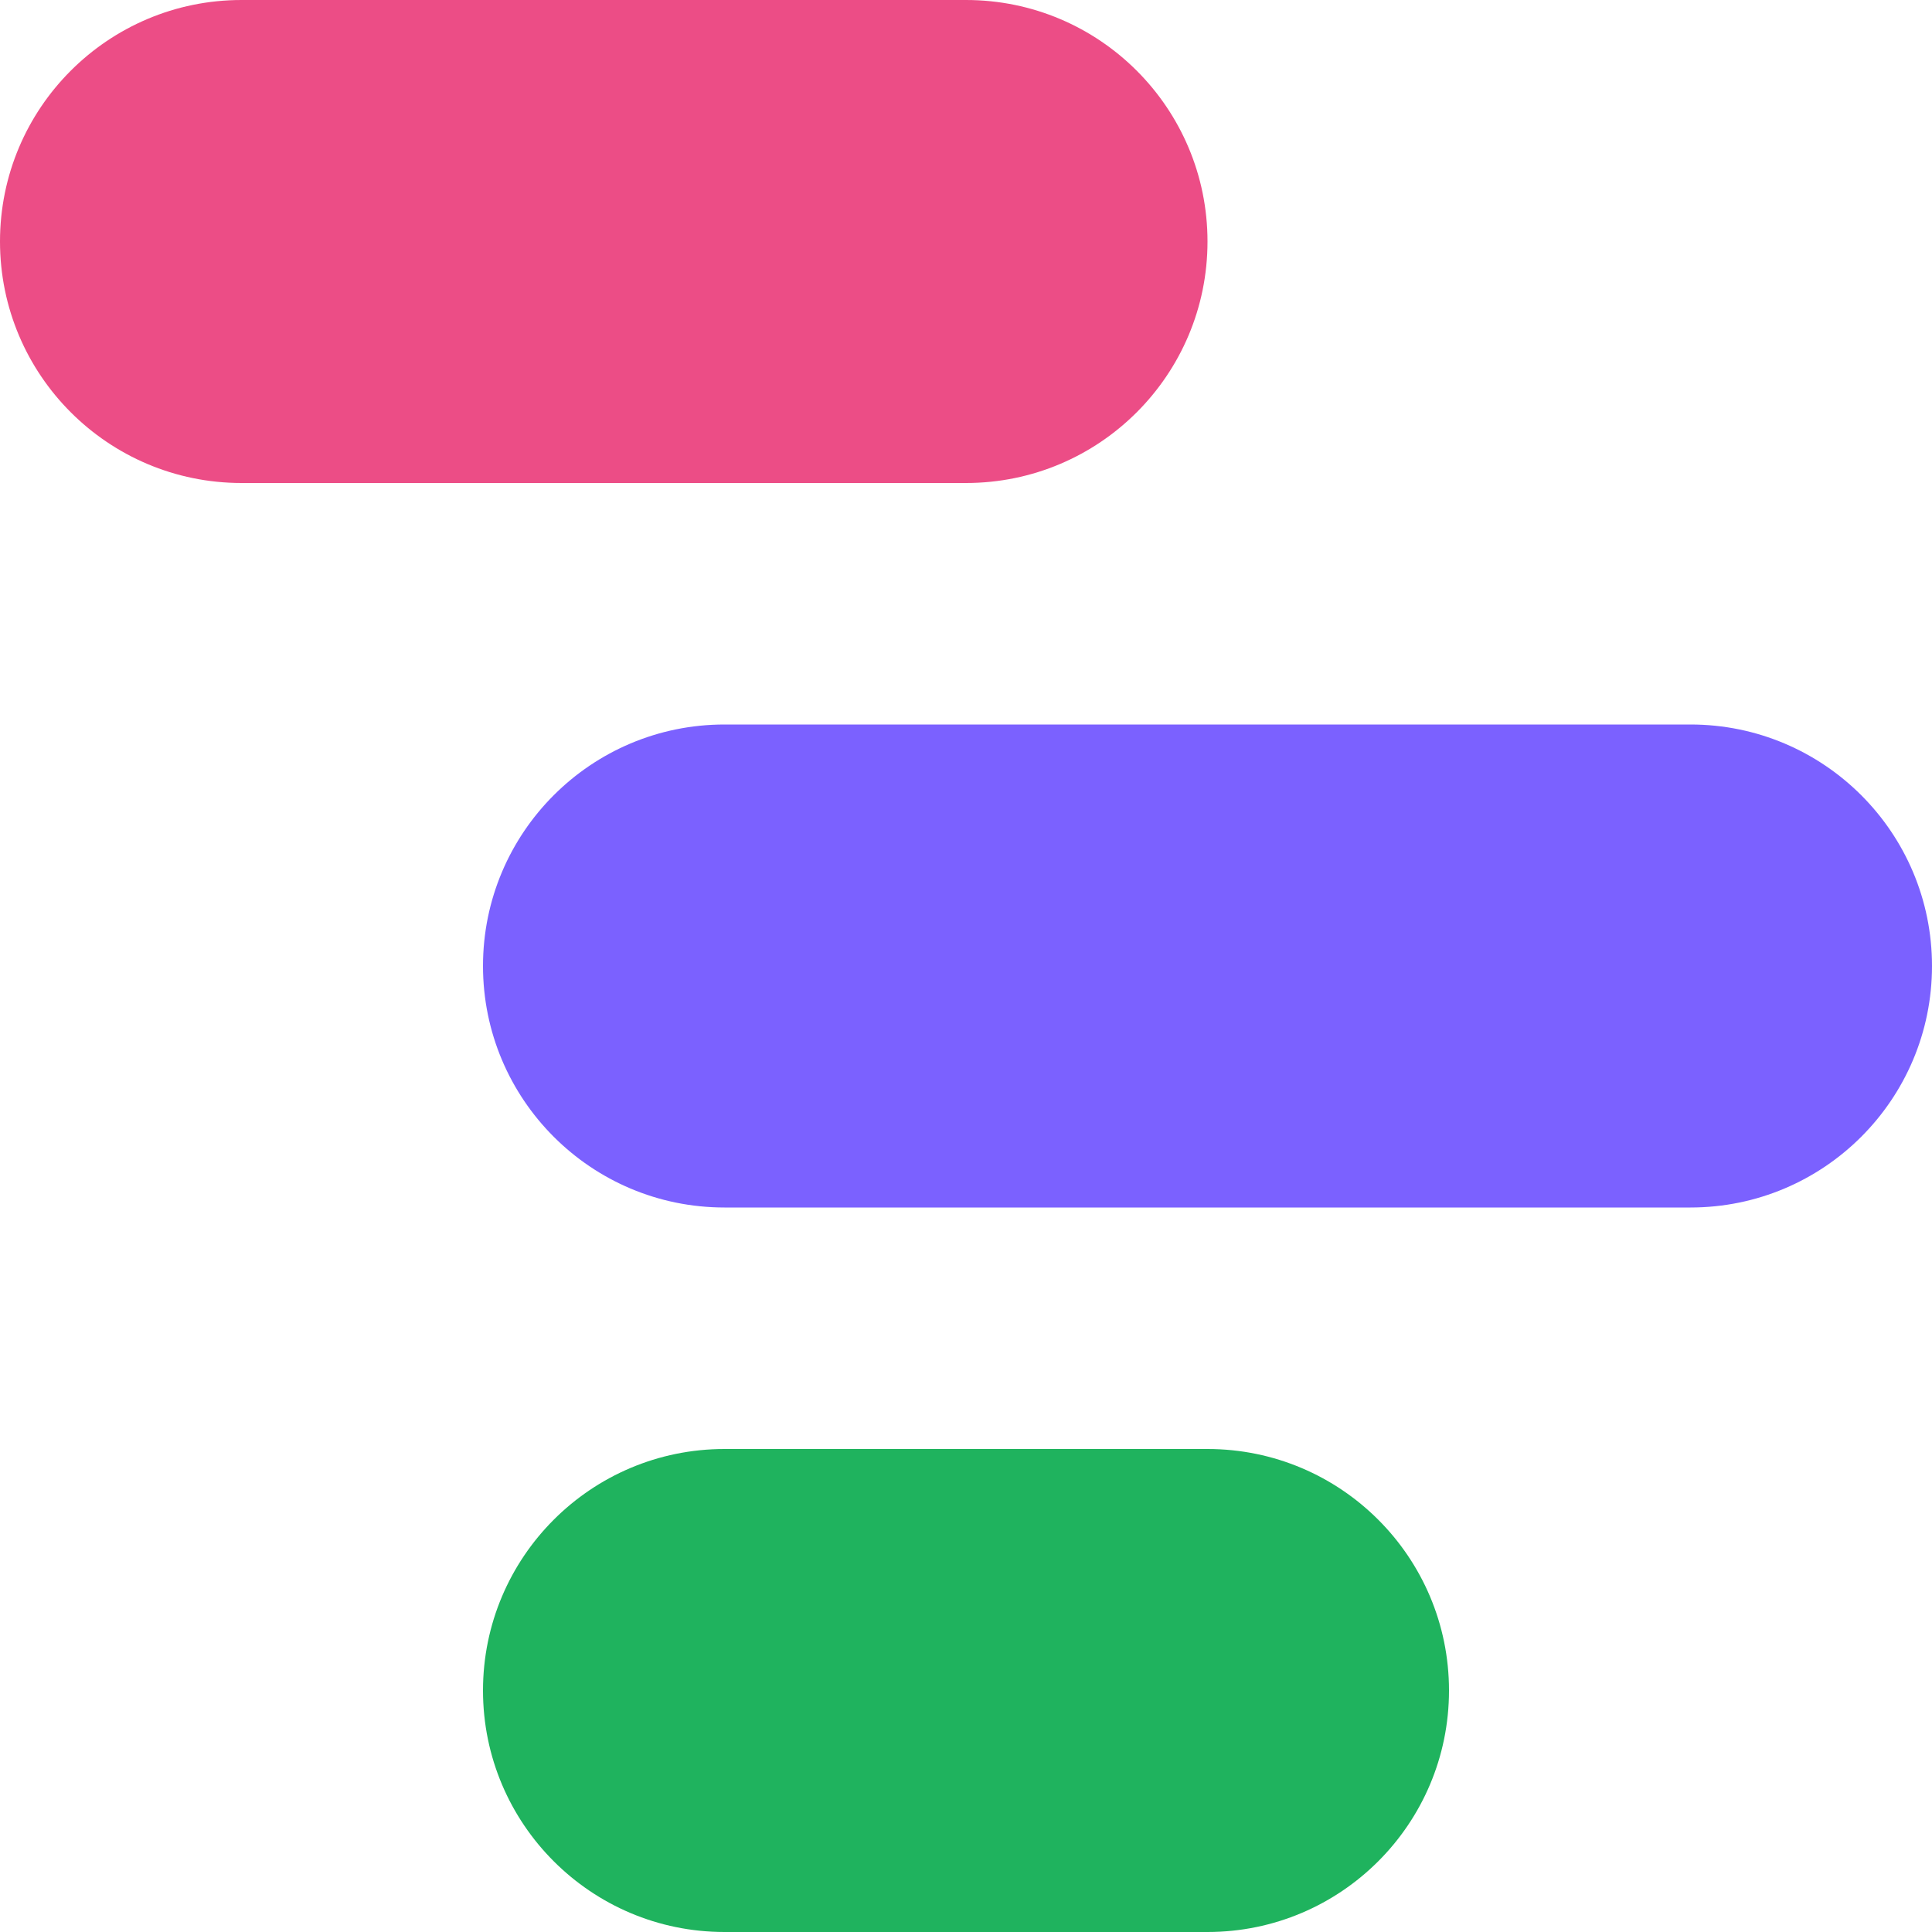
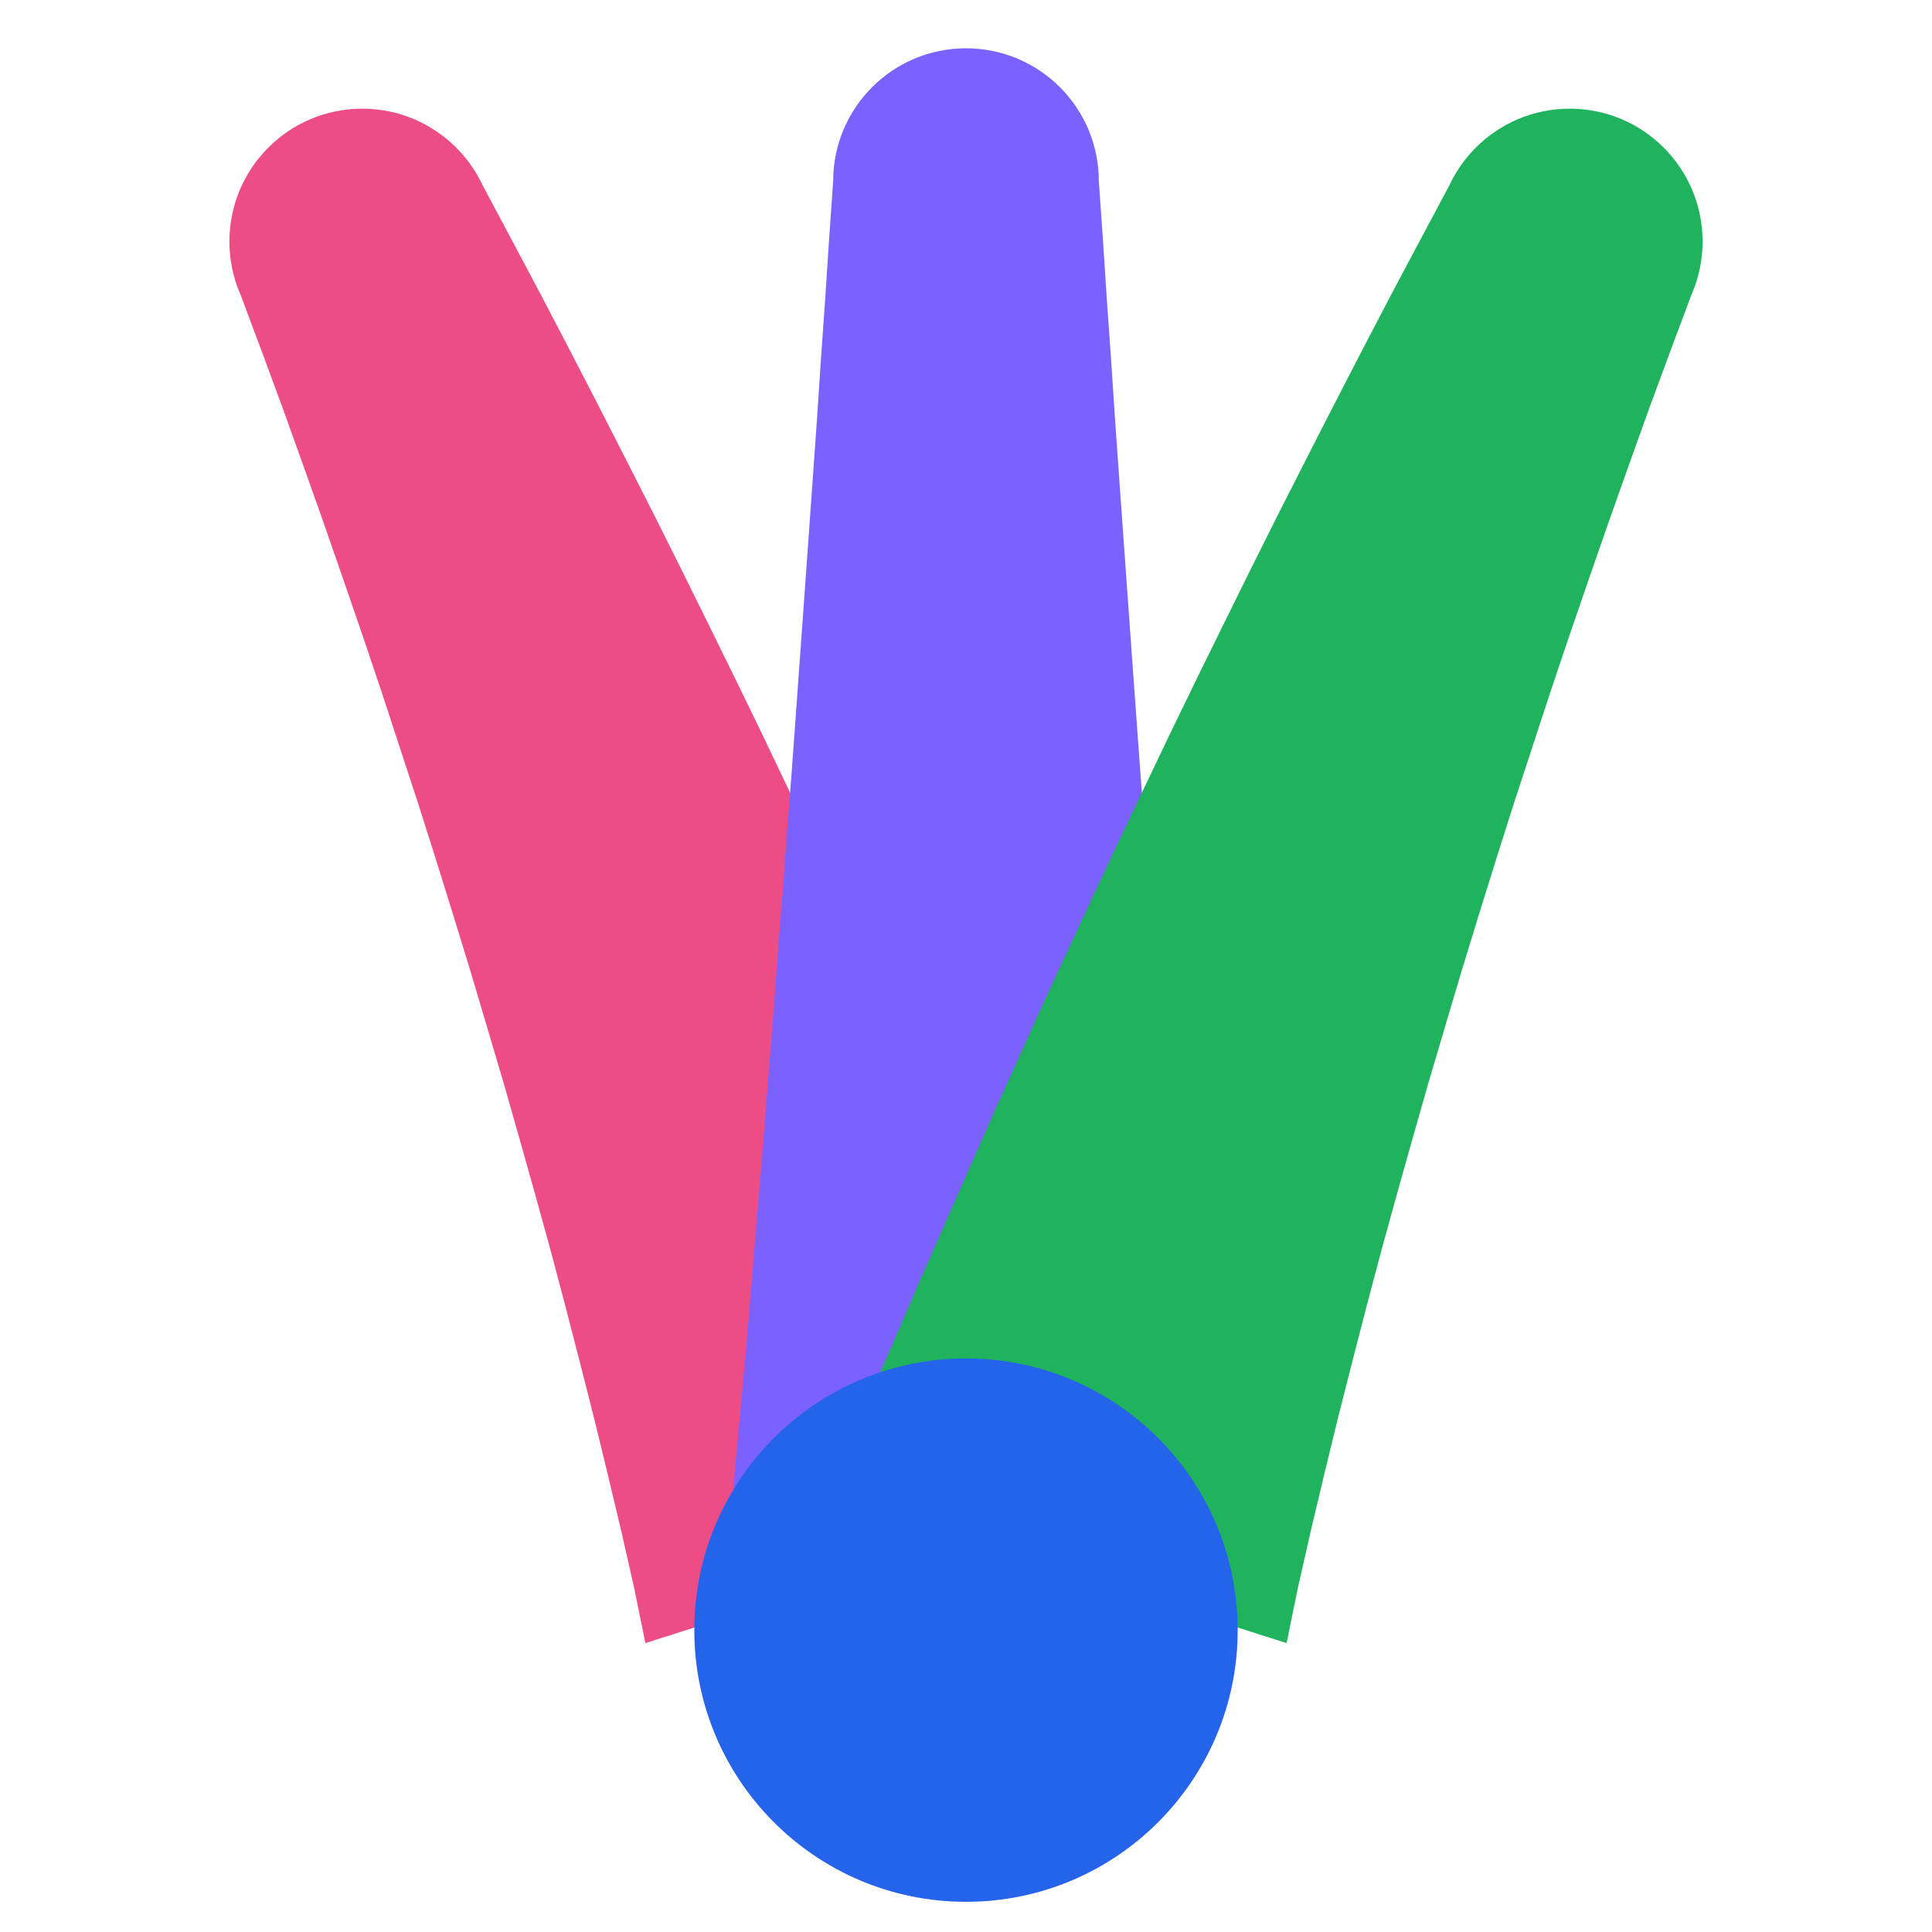
<svg xmlns="http://www.w3.org/2000/svg" viewBox="0 0 64 64">
-   <rect x="0" y="0" width="40" height="16" rx="8" fill="#ec4d86" />
-   <rect x="16" y="24" width="48" height="16" rx="8" fill="#7b61ff" />
-   <rect x="16" y="48" width="32" height="16" rx="8" fill="#1fb35e" />
+   <path d="M36.62 49.57 L35.83 47.77 L35.05 45.95 L34.26 44.13 L33.48 42.32 L32.68 40.5 L31.88 38.69 L31.08 36.87 L30.26 35.06 L29.44 33.24 L28.6 31.43 L27.76 29.62 L26.91 27.81 L26.05 26 L25.19 24.2 L24.31 22.39 L23.42 20.58 L22.53 18.78 L21.63 16.98 L20.71 15.17 L19.79 13.37 L18.86 11.57 L17.92 9.77 L16.97 7.98 L16.01 6.18 L7.99 9.82 L8.69 11.69 L9.38 13.56 L10.05 15.43 L10.71 17.29 L11.36 19.16 L12 21.02 L12.63 22.89 L13.24 24.75 L13.85 26.61 L14.44 28.47 L15.02 30.33 L15.59 32.19 L16.14 34.04 L16.69 35.9 L17.22 37.76 L17.74 39.61 L18.25 41.46 L18.74 43.31 L19.22 45.17 L19.69 47.02 L20.14 48.87 L20.58 50.72 L21 52.57 L21.38 54.43 Z M7.6 8 a4.4 4.4 0 1 0 8.8 0 a4.4 4.4 0 1 0 -8.8 0 Z" fill="#ec4d86" />
+   <path d="M40 52 L39.79 50.16 L39.62 48.32 L39.45 46.47 L39.28 44.61 L39.12 42.75 L38.97 40.88 L38.81 39 L38.66 37.11 L38.51 35.22 L38.36 33.32 L38.22 31.41 L38.07 29.5 L37.93 27.58 L37.78 25.65 L37.64 23.72 L37.5 21.78 L37.36 19.83 L37.22 17.88 L37.08 15.91 L36.94 13.94 L36.81 11.97 L36.67 9.99 L36.54 8 L36.4 6 L27.6 6 L27.46 8 L27.33 9.99 L27.19 11.97 L27.06 13.94 L26.92 15.91 L26.78 17.88 L26.64 19.83 L26.5 21.78 L26.36 23.72 L26.22 25.65 L26.07 27.58 L25.93 29.5 L25.78 31.41 L25.64 33.32 L25.49 35.22 L25.34 37.11 L25.19 39 L25.03 40.88 L24.88 42.75 L24.72 44.61 L24.55 46.47 L24.38 48.32 L24.21 50.16 L24 52 Z M27.6 6 a4.4 4.4 0 1 0 8.8 0 a4.4 4.4 0 1 0 -8.8 0 Z" fill="#7b61ff" />
+   <path d="M42.62 54.43 L43 52.57 L43.42 50.72 L43.86 48.87 L44.31 47.02 L44.78 45.17 L45.26 43.31 L45.75 41.46 L46.26 39.61 L46.78 37.76 L47.31 35.9 L47.86 34.04 L48.41 32.19 L48.98 30.33 L49.56 28.47 L50.15 26.61 L50.76 24.75 L51.37 22.89 L52 21.02 L52.64 19.16 L53.29 17.29 L53.95 15.43 L54.62 13.56 L55.31 11.69 L56.01 9.82 L47.99 6.18 L47.03 7.98 L46.08 9.77 L45.14 11.57 L44.21 13.37 L43.29 15.17 L42.37 16.98 L41.47 18.78 L40.58 20.58 L39.69 22.39 L38.81 24.2 L37.95 26 L37.09 27.81 L36.24 29.62 L35.4 31.43 L34.56 33.24 L33.74 35.06 L32.92 36.87 L32.12 38.69 L31.32 40.5 L30.52 42.32 L29.74 44.13 L28.95 45.95 L28.17 47.77 L27.38 49.57 Z M47.6 8 a4.4 4.4 0 1 0 8.8 0 a4.4 4.4 0 1 0 -8.8 0 Z" fill="#1fb35e" />
+   <circle cx="32" cy="54" r="9" fill="#2563eb" />
</svg>
